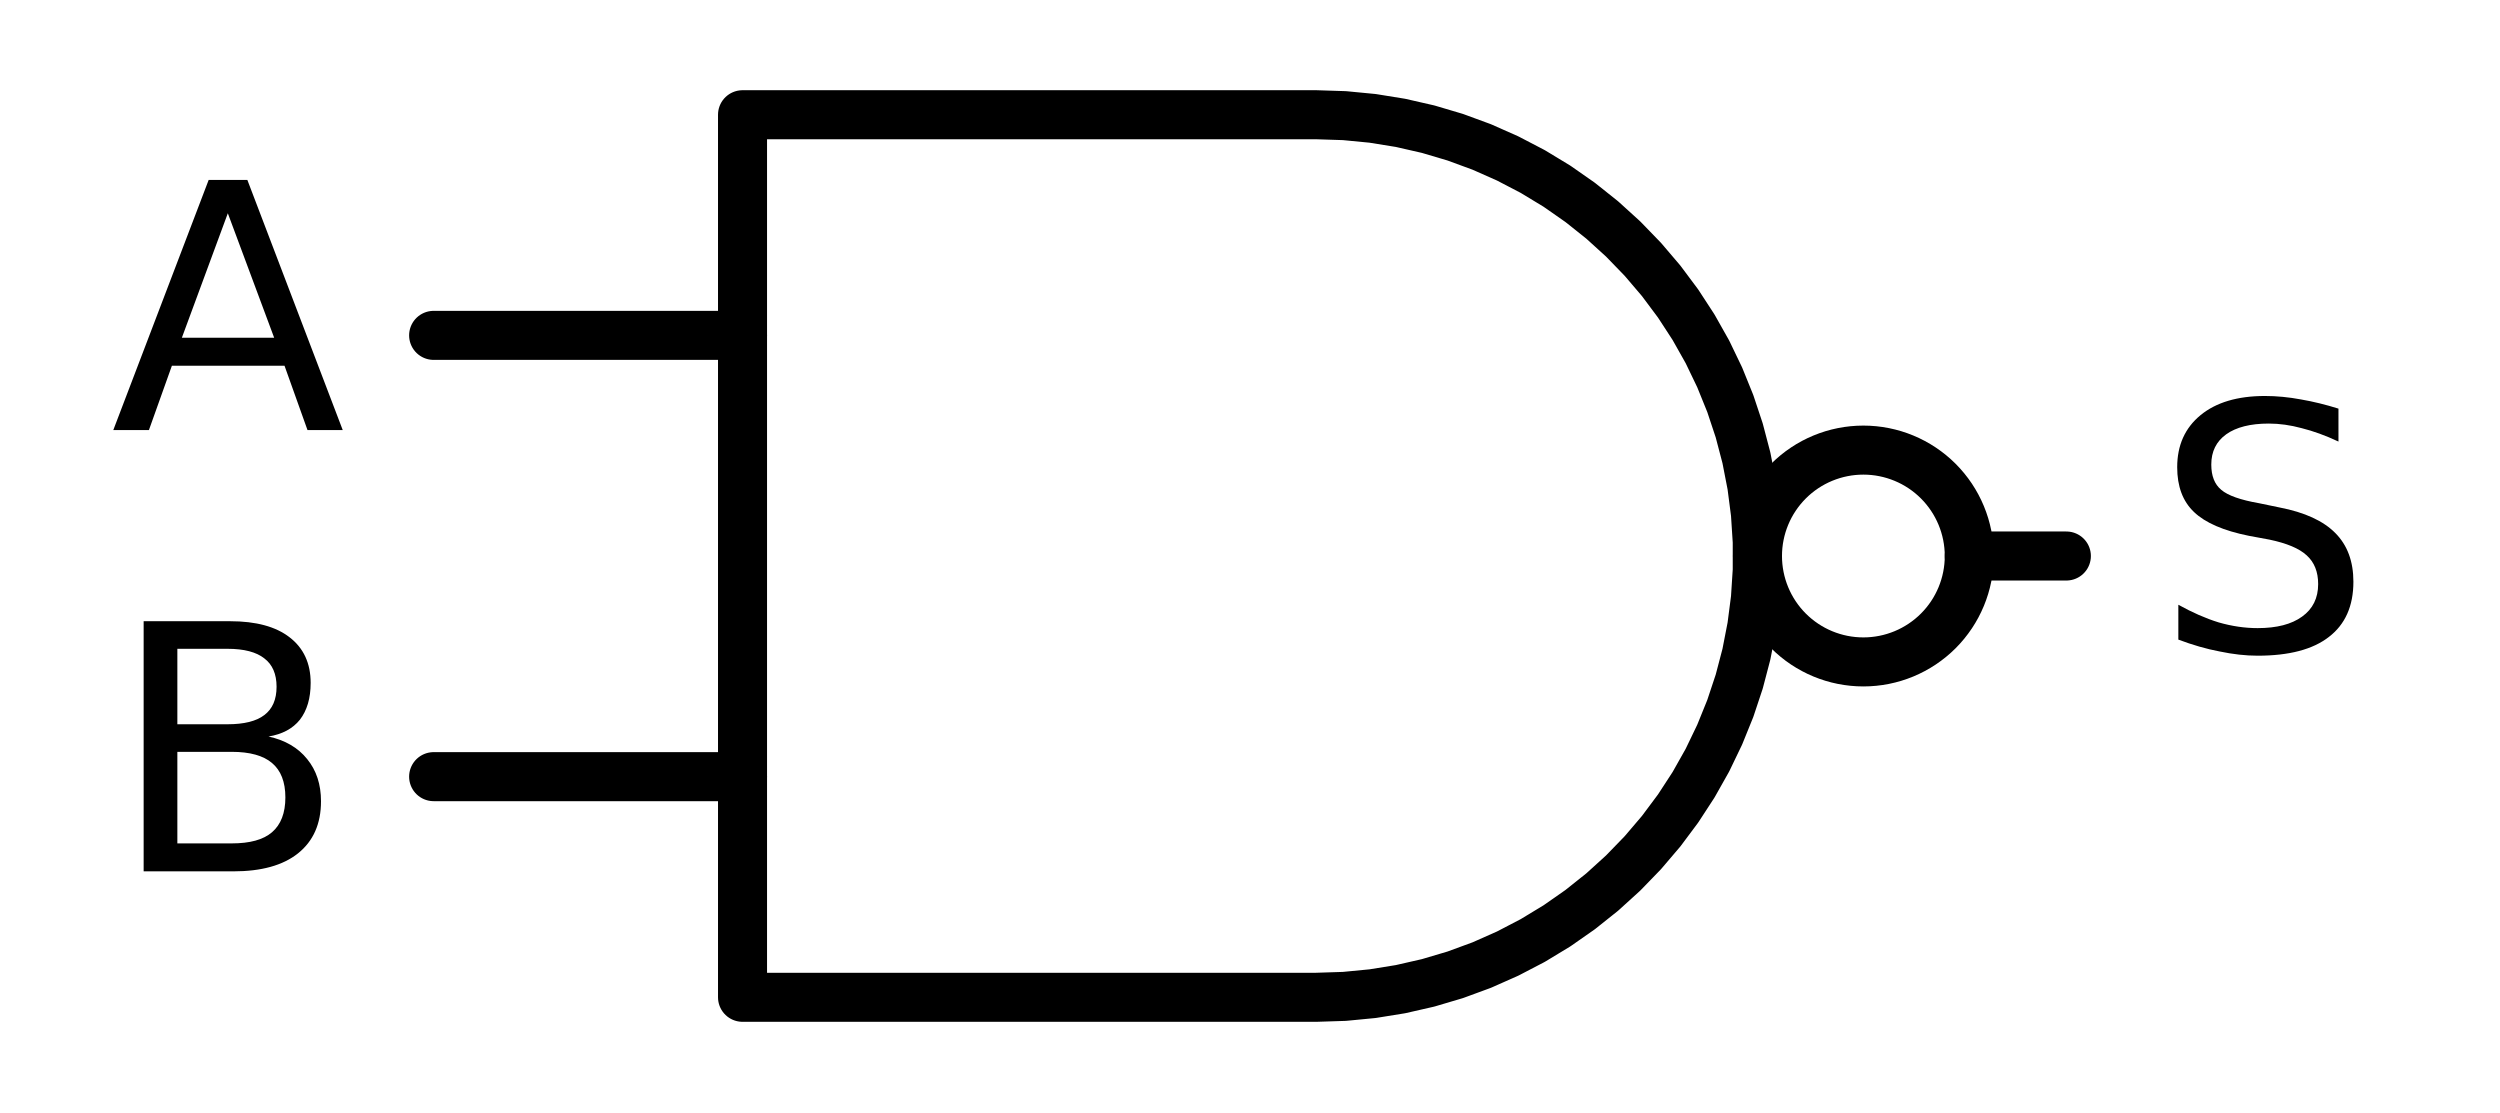
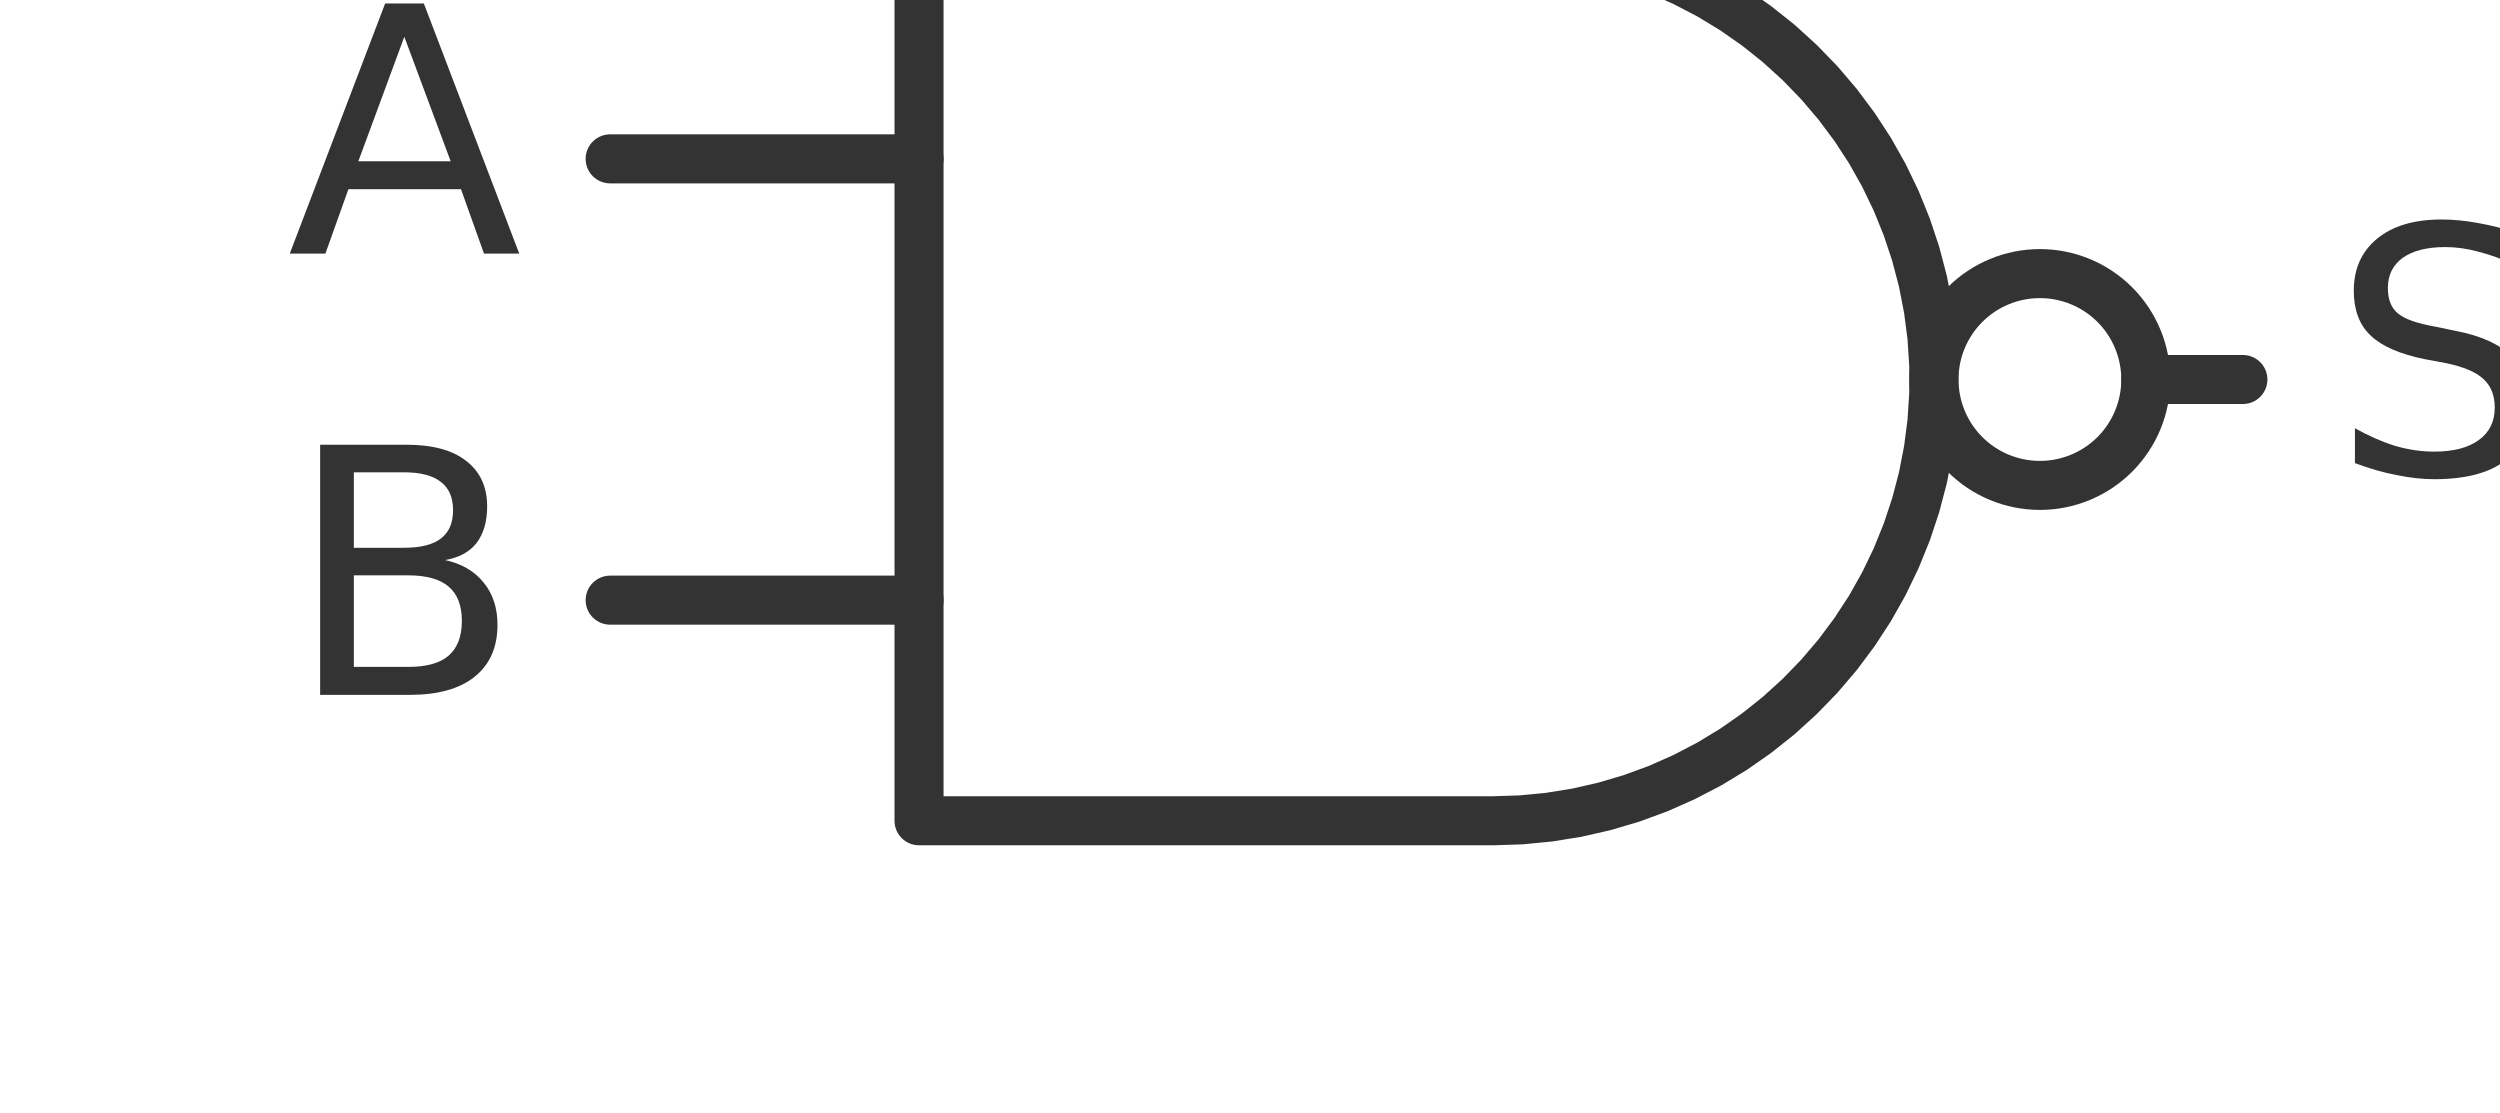
<svg xmlns="http://www.w3.org/2000/svg" width="101.976pt" height="45.36pt" viewBox="0 0 101.976 45.36" version="1.1">
  <defs>
    <style type="text/css">*{stroke-linejoin: round; stroke-linecap: butt}</style>
  </defs>
  <g id="figure_1">
    <g id="patch_1">
-       <path d="M 0 45.36  L 101.976 45.36  L 101.976 0  L 0 0  L 0 45.36  z " style="fill: none" />
+       <path d="M 0 45.36  L 102.976 45.36  M 0 -1  L 0 45.36  " style="fill: none" />
    </g>
    <g id="axes_1">
      <g id="patch_2">
-         <path d="M 76.008 27  C 77.154 27 78.253 26.545 79.063 25.735  C 79.873 24.925 80.328 23.826 80.328 22.68  C 80.328 21.534 79.873 20.435 79.063 19.625  C 78.253 18.815 77.154 18.36 76.008 18.36  C 74.862 18.36 73.763 18.815 72.953 19.625  C 72.143 20.435 71.688 21.534 71.688 22.68  C 71.688 23.826 72.143 24.925 72.953 25.735  C 73.763 26.545 74.862 27 76.008 27  L 76.008 27  z " clip-path="url(#p58a017825c)" style="fill: none; stroke: #000000; stroke-width: 2; stroke-linejoin: miter" />
+         <path d="M 83.208 19.8  C 84.354 19.8 85.453 19.345 86.263 18.535  C 87.073 17.725 87.528 16.626 87.528 15.48  C 87.528 14.334 87.073 13.235 86.263 12.425  C 85.453 11.615 84.354 11.16 83.208 11.16  C 82.062 11.16 80.963 11.615 80.153 12.425  C 79.343 13.235 78.888 14.334 78.888 15.48  C 78.888 16.626 79.343 17.725 80.153 18.535  C 80.963 19.345 82.062 19.8 83.208 19.8  L 83.208 19.8  z " clip-path="url(#p12b565fdb7)" style="fill: none; stroke: #333333; stroke-width: 2; stroke-linejoin: miter" />
      </g>
      <g id="line2d_1">
-         <path d="M 53.688 40.68  L 54.841 40.643  L 55.99 40.532  L 57.129 40.348  L 58.254 40.091  L 59.36 39.763  L 60.443 39.365  L 61.498 38.897  L 62.521 38.364  L 63.508 37.766  L 64.454 37.105  L 65.356 36.386  L 66.21 35.61  L 67.013 34.781  L 67.761 33.903  L 68.451 32.978  L 69.081 32.011  L 69.647 31.006  L 70.147 29.966  L 70.58 28.897  L 70.944 27.801  L 71.237 26.685  L 71.457 25.553  L 71.605 24.408  L 71.679 23.257  L 71.679 22.103  L 71.605 20.952  L 71.457 19.807  L 71.237 18.675  L 70.944 17.559  L 70.58 16.463  L 70.147 15.394  L 69.647 14.354  L 69.081 13.349  L 68.451 12.382  L 67.761 11.457  L 67.013 10.579  L 66.21 9.75  L 65.356 8.974  L 64.454 8.255  L 63.508 7.594  L 62.521 6.996  L 61.498 6.463  L 60.443 5.995  L 59.36 5.597  L 58.254 5.269  L 57.129 5.012  L 55.99 4.828  L 54.841 4.717  L 53.688 4.68  L 53.688 4.68  L 30.288 4.68  L 30.288 22.68  L 30.288 40.68  L 53.688 40.68  " clip-path="url(#p58a017825c)" style="fill: none; stroke: #000000; stroke-width: 2; stroke-linecap: round" />
+         <path d="M 60.888 33.48  L 62.041 33.443  L 63.19 33.332  L 64.329 33.148  L 65.454 32.891  L 66.56 32.563  L 67.643 32.165  L 68.698 31.697  L 69.721 31.164  L 70.708 30.566  L 71.654 29.905  L 72.556 29.186  L 73.41 28.41  L 74.213 27.581  L 74.961 26.703  L 75.651 25.778  L 76.281 24.811  L 76.847 23.806  L 77.347 22.766  L 77.78 21.697  L 78.144 20.601  L 78.437 19.485  L 78.657 18.353  L 78.805 17.208  L 78.879 16.057  L 78.879 14.903  L 78.805 13.752  L 78.657 12.607  L 78.437 11.475  L 78.144 10.359  L 77.78 9.263  L 77.347 8.194  L 76.847 7.154  L 76.281 6.149  L 75.651 5.182  L 74.961 4.257  L 74.213 3.379  L 73.41 2.55  L 72.556 1.774  L 71.654 1.055  L 70.708 0.394  L 69.721 -0.204  L 68.698 -0.737  L 68.105 -1  M 37.488 -1  L 37.488 15.48  L 37.488 33.48  L 60.888 33.48  " clip-path="url(#p12b565fdb7)" style="fill: none; stroke: #333333; stroke-width: 2; stroke-linecap: round" />
      </g>
      <g id="line2d_2">
-         <path d="M 17.688 31.68  L 30.288 31.68  " clip-path="url(#p58a017825c)" style="fill: none; stroke: #000000; stroke-width: 2; stroke-linecap: round" />
+         <path d="M 24.888 24.48  L 37.488 24.48  " clip-path="url(#p12b565fdb7)" style="fill: none; stroke: #333333; stroke-width: 2; stroke-linecap: round" />
      </g>
      <g id="line2d_3">
-         <path d="M 17.688 13.68  L 30.288 13.68  " clip-path="url(#p58a017825c)" style="fill: none; stroke: #000000; stroke-width: 2; stroke-linecap: round" />
+         <path d="M 24.888 6.48  L 37.488 6.48  " clip-path="url(#p12b565fdb7)" style="fill: none; stroke: #333333; stroke-width: 2; stroke-linecap: round" />
      </g>
      <g id="line2d_4">
-         <path d="M 80.328 22.68  L 84.288 22.68  " clip-path="url(#p58a017825c)" style="fill: none; stroke: #000000; stroke-width: 2; stroke-linecap: round" />
+         <path d="M 87.528 15.48  L 91.488 15.48  " clip-path="url(#p12b565fdb7)" style="fill: none; stroke: #333333; stroke-width: 2; stroke-linecap: round" />
      </g>
      <g id="text_1">
-         <text style="font-size: 14px; font-family: 'DejaVu Sans', 'Bitstream Vera Sans', 'Computer Modern Sans Serif', 'Lucida Grande', 'Verdana', 'Geneva', 'Lucid', 'Arial', 'Helvetica', 'Avant Garde', sans-serif; text-anchor: start" x="87.888" y="26.543" transform="rotate(-0 87.888 26.54312)">S</text>
+         <text style="font-size: 14px; font-family: 'DejaVu Sans', 'Bitstream Vera Sans', 'Computer Modern Sans Serif', 'Lucida Grande', 'Verdana', 'Geneva', 'Lucid', 'Arial', 'Helvetica', 'Avant Garde', sans-serif; text-anchor: start; fill: #333333" x="95.088" y="19.343" transform="rotate(-0 95.088 19.34313)">S</text>
      </g>
      <g id="text_2">
-         <text style="font-size: 14px; font-family: 'DejaVu Sans', 'Bitstream Vera Sans', 'Computer Modern Sans Serif', 'Lucida Grande', 'Verdana', 'Geneva', 'Lucid', 'Arial', 'Helvetica', 'Avant Garde', sans-serif; text-anchor: end" x="14.088" y="17.543" transform="rotate(-0 14.088 17.54312)">A</text>
+         <text style="font-size: 14px; font-family: 'DejaVu Sans', 'Bitstream Vera Sans', 'Computer Modern Sans Serif', 'Lucida Grande', 'Verdana', 'Geneva', 'Lucid', 'Arial', 'Helvetica', 'Avant Garde', sans-serif; text-anchor: end; fill: #333333" x="21.288" y="10.343" transform="rotate(-0 21.288 10.34313)">A</text>
      </g>
      <g id="text_3">
-         <text style="font-size: 14px; font-family: 'DejaVu Sans', 'Bitstream Vera Sans', 'Computer Modern Sans Serif', 'Lucida Grande', 'Verdana', 'Geneva', 'Lucid', 'Arial', 'Helvetica', 'Avant Garde', sans-serif; text-anchor: end" x="14.088" y="35.543" transform="rotate(-0 14.088 35.54313)">B</text>
+         <text style="font-size: 14px; font-family: 'DejaVu Sans', 'Bitstream Vera Sans', 'Computer Modern Sans Serif', 'Lucida Grande', 'Verdana', 'Geneva', 'Lucid', 'Arial', 'Helvetica', 'Avant Garde', sans-serif; text-anchor: end; fill: #333333" x="21.288" y="28.343" transform="rotate(-0 21.288 28.34313)">B</text>
      </g>
    </g>
  </g>
  <defs>
-     <clipPath id="p58a017825c">
-       <rect x="0" y="0" width="101.976" height="45.36" />
+     <clipPath id="p12b565fdb7">
+       <rect x="7.2" y="-7.2" width="101.976" height="45.36" />
    </clipPath>
  </defs>
</svg>
